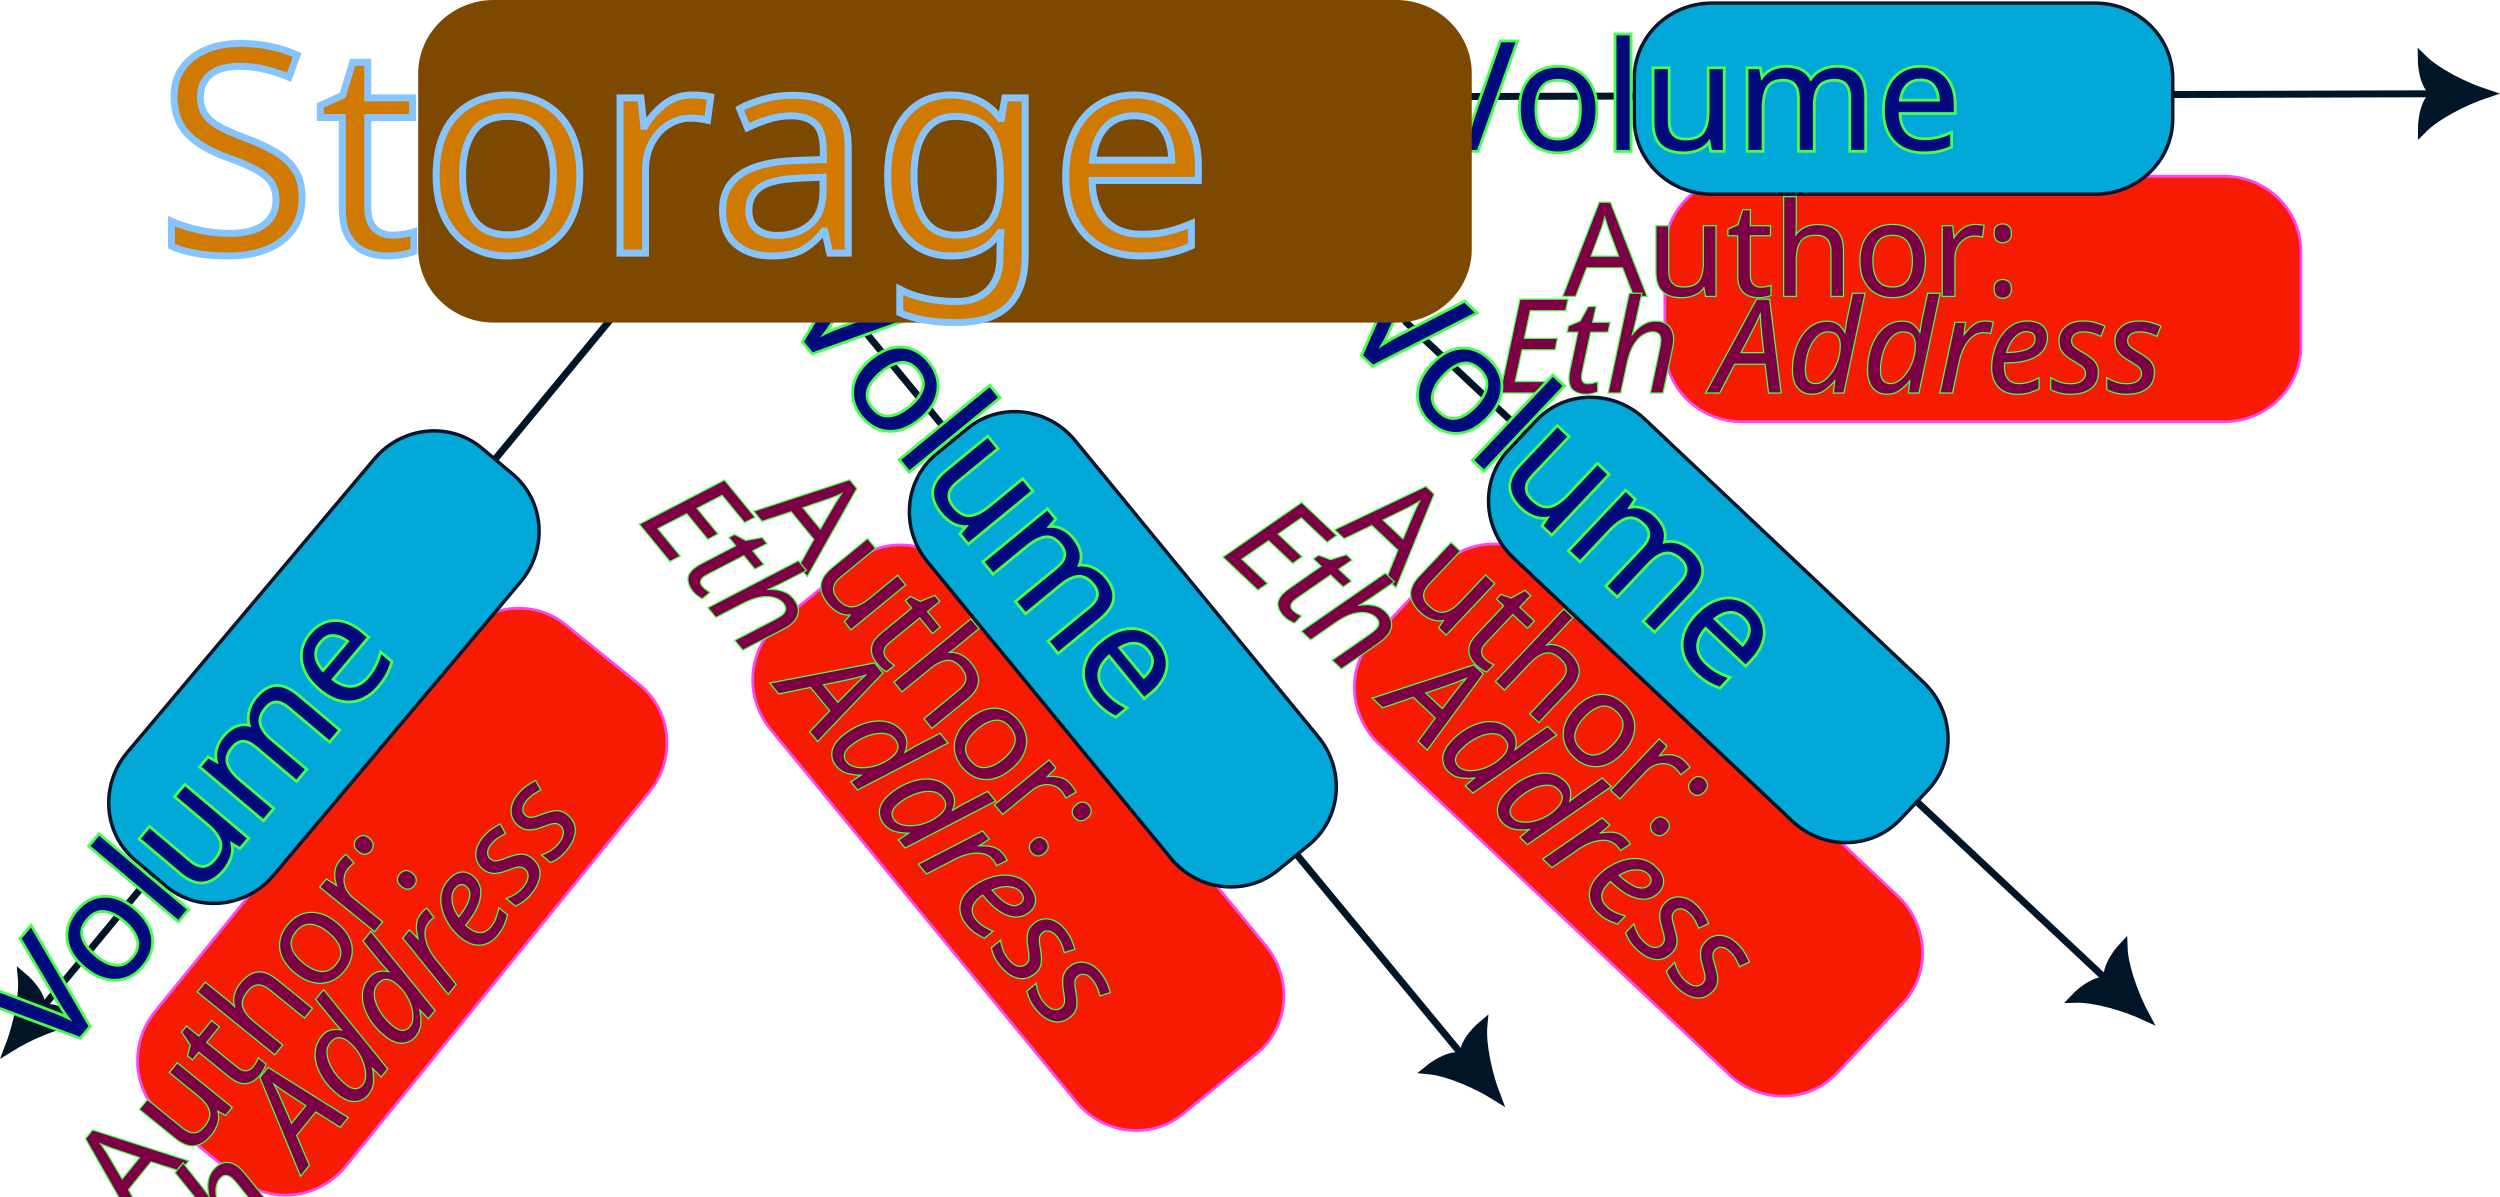
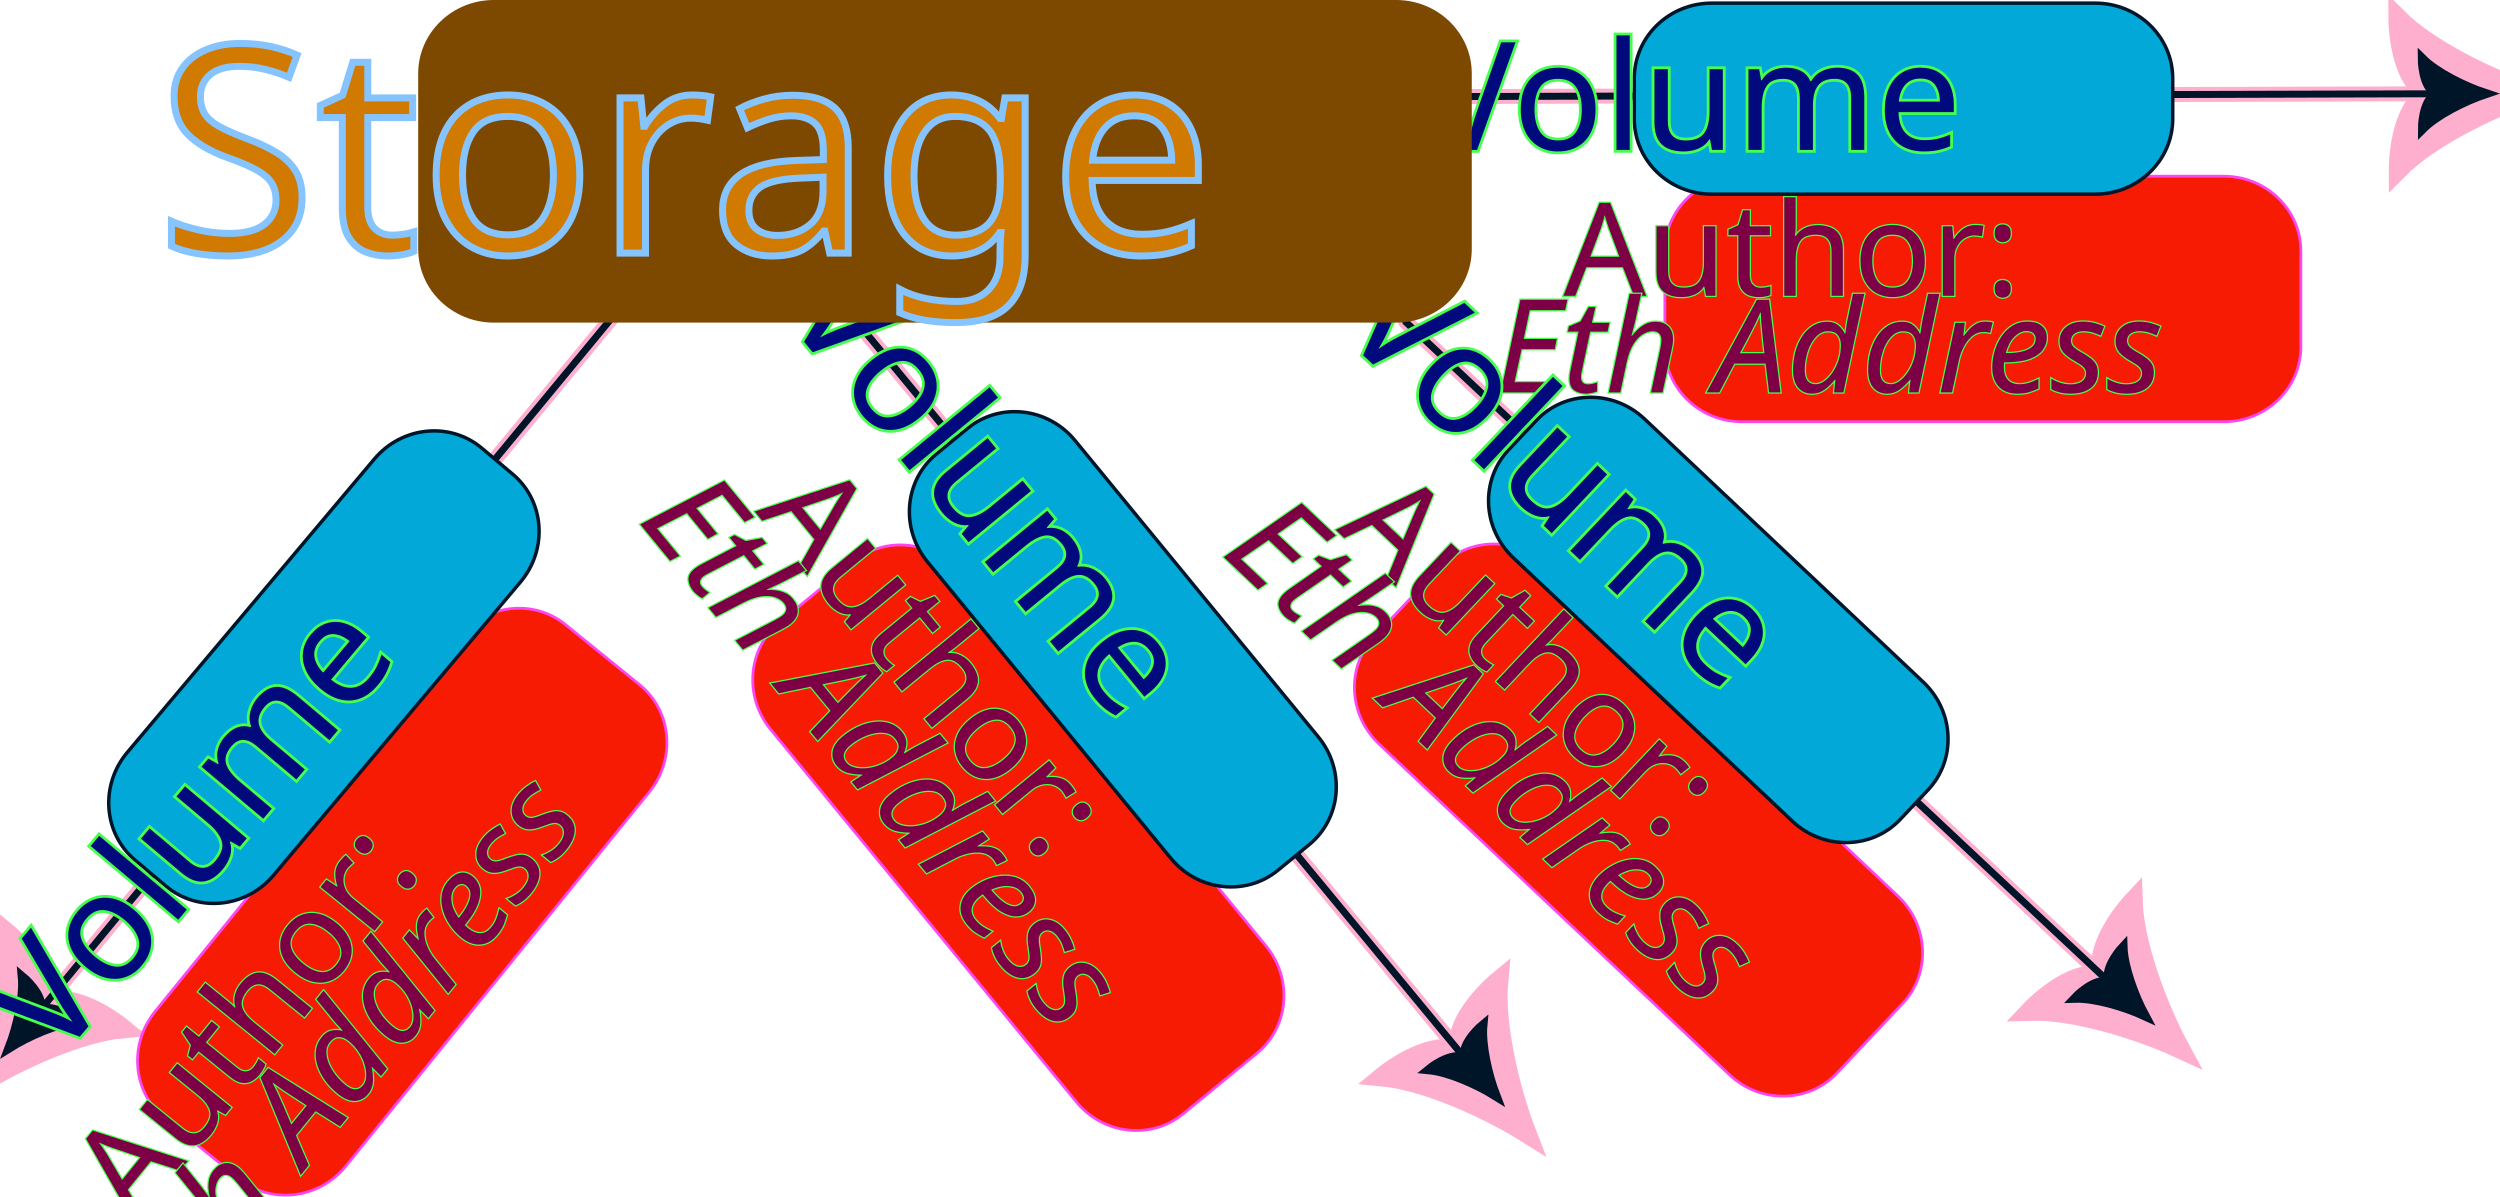
<svg xmlns="http://www.w3.org/2000/svg" viewBox="0 0 947.596 453.56" version="1.1" id="svg1" xml:space="preserve">
  <defs id="defs1">
    <marker style="overflow:visible" id="ArrowTriangleStylized" refX="0" refY="0" orient="auto-start-reverse" markerWidth="2" markerHeight="2" viewBox="0 0 1 1" preserveAspectRatio="xMidYMid">
      <path transform="scale(0.5)" style="fill:context-stroke;fill-rule:evenodd;stroke:context-stroke;stroke-width:1pt" d="m 6,0 c -3,1 -7,3 -9,5 0,0 0,-4 2,-5 -2,-1 -2,-5 -2,-5 2,2 6,4 9,5 z" id="path4" />
    </marker>
    <marker style="overflow:visible" id="ArrowTriangleStylized-0" refX="0" refY="0" orient="auto-start-reverse" markerWidth="2" markerHeight="2" viewBox="0 0 1 1" preserveAspectRatio="xMidYMid">
      <path transform="scale(0.5)" style="fill:context-stroke;fill-rule:evenodd;stroke:context-stroke;stroke-width:1pt" d="m 6,0 c -3,1 -7,3 -9,5 0,0 0,-4 2,-5 -2,-1 -2,-5 -2,-5 2,2 6,4 9,5 z" id="path4-8" />
    </marker>
    <marker style="overflow:visible" id="ArrowTriangleStylized-9" refX="0" refY="0" orient="auto-start-reverse" markerWidth="2" markerHeight="2" viewBox="0 0 1 1" preserveAspectRatio="xMidYMid">
      <path transform="scale(0.5)" style="fill:context-stroke;fill-rule:evenodd;stroke:context-stroke;stroke-width:1pt" d="m 6,0 c -3,1 -7,3 -9,5 0,0 0,-4 2,-5 -2,-1 -2,-5 -2,-5 2,2 6,4 9,5 z" id="path4-9" />
    </marker>
    <marker style="overflow:visible" id="ArrowTriangleStylized-9-9" refX="0" refY="0" orient="auto-start-reverse" markerWidth="2" markerHeight="2" viewBox="0 0 1 1" preserveAspectRatio="xMidYMid">
      <path transform="scale(0.5)" style="fill:context-stroke;fill-rule:evenodd;stroke:context-stroke;stroke-width:1pt" d="m 6,0 c -3,1 -7,3 -9,5 0,0 0,-4 2,-5 -2,-1 -2,-5 -2,-5 2,2 6,4 9,5 z" id="path4-9-1" />
    </marker>
+     <marker style="overflow:visible" id="ArrowTriangleStylized-9-9-1" refX="0" refY="0" orient="auto-start-reverse" markerWidth="2" markerHeight="2" viewBox="0 0 1 1" preserveAspectRatio="xMidYMid">
+       <path transform="scale(0.5)" style="fill:context-stroke;fill-rule:evenodd;stroke:context-stroke;stroke-width:1pt" d="m 6,0 c -3,1 -7,3 -9,5 0,0 0,-4 2,-5 -2,-1 -2,-5 -2,-5 2,2 6,4 9,5 z" id="path4-9-1-6" />
+     </marker>
+     <marker style="overflow:visible" id="ArrowTriangleStylized-9-1" refX="0" refY="0" orient="auto-start-reverse" markerWidth="2" markerHeight="2" viewBox="0 0 1 1" preserveAspectRatio="xMidYMid">
+       <path transform="scale(0.5)" style="fill:context-stroke;fill-rule:evenodd;stroke:context-stroke;stroke-width:1pt" d="m 6,0 c -3,1 -7,3 -9,5 0,0 0,-4 2,-5 -2,-1 -2,-5 -2,-5 2,2 6,4 9,5 z" id="path4-9-6" />
+     </marker>
+     <marker style="overflow:visible" id="ArrowTriangleStylized-0-8" refX="0" refY="0" orient="auto-start-reverse" markerWidth="2" markerHeight="2" viewBox="0 0 1 1" preserveAspectRatio="xMidYMid">
+       <path transform="scale(0.5)" style="fill:context-stroke;fill-rule:evenodd;stroke:context-stroke;stroke-width:1pt" d="m 6,0 c -3,1 -7,3 -9,5 0,0 0,-4 2,-5 -2,-1 -2,-5 -2,-5 2,2 6,4 9,5 z" id="path4-8-7" />
+     </marker>
+     <marker style="overflow:visible" id="ArrowTriangleStylized-04" refX="0" refY="0" orient="auto-start-reverse" markerWidth="2" markerHeight="2" viewBox="0 0 1 1" preserveAspectRatio="xMidYMid">
+       <path transform="scale(0.5)" style="fill:context-stroke;fill-rule:evenodd;stroke:context-stroke;stroke-width:1pt" d="m 6,0 c -3,1 -7,3 -9,5 0,0 0,-4 2,-5 -2,-1 -2,-5 -2,-5 2,2 6,4 9,5 z" id="path4-96" />
+     </marker>
  </defs>
  <g id="layer1" transform="translate(67.57794,-15.67765)">
+     <g id="g4" transform="rotate(50.62103,-404.3046,-1421.232)">
+       <path style="fill:none;fill-opacity:1;stroke:#ffafce;stroke-width:5.669;stroke-linecap:round;stroke-miterlimit:5.8;stroke-dasharray:none;stroke-opacity:1;marker-end:url(#ArrowTriangleStylized-04);paint-order:stroke fill markers" d="m 1302.22,-1177.863 232.851,-285.337" id="path1-16" />
+       <path style="fill:none;fill-opacity:1;stroke:#ffafce;stroke-width:5.669;stroke-linecap:round;stroke-miterlimit:5.8;stroke-dasharray:none;stroke-opacity:1;marker-end:url(#ArrowTriangleStylized-0-8);paint-order:stroke fill markers" d="m 1352.43,-1104.309 365.192,-47.664" id="path1-1-2" />
+       <path style="fill:none;fill-opacity:1;stroke:#ffafce;stroke-width:5.669;stroke-linecap:round;stroke-miterlimit:5.8;stroke-dasharray:none;stroke-opacity:1;marker-end:url(#ArrowTriangleStylized-9-1);paint-order:stroke fill markers" d="m 1216.624,-943.511 368.287,-1.045" id="path1-3-2" />
+       <path style="fill:none;fill-opacity:1;stroke:#ffafce;stroke-width:5.669;stroke-linecap:round;stroke-miterlimit:5.8;stroke-dasharray:none;stroke-opacity:1;marker-end:url(#ArrowTriangleStylized-9-9-1);paint-order:stroke fill markers" d="m 1155.373,-897.687 70.774,361.425" id="path1-3-7-3" />
+     </g>
    <g id="g10">
      <path style="opacity:1;fill:#7d4901;fill-opacity:1;stroke:#001528;stroke-width:2.646;stroke-linecap:round;stroke-miterlimit:5.8;stroke-dasharray:none;stroke-opacity:1;marker-end:url(#ArrowTriangleStylized);paint-order:stroke fill markers" d="M 490.279,52.259 858.566,51.214" id="path1" />
      <g id="g9" transform="translate(20,-6)">
        <rect style="opacity:1;fill:#f61b02;fill-opacity:1;stroke:#ff46f0;stroke-width:2.132;stroke-linecap:round;stroke-miterlimit:5.8;stroke-dasharray:none;stroke-opacity:1;paint-order:stroke fill markers" id="rect9" width="240" height="92" x="544" y="89" rx="28.702" ry="27.87" />
        <text xml:space="preserve" style="font-style:normal;font-variant:normal;font-weight:normal;font-stretch:normal;font-size:49.147px;line-height:1;font-family:'Amplitude BRK';-inkscape-font-specification:'Amplitude BRK, Normal';font-variant-ligatures:normal;font-variant-caps:normal;font-variant-numeric:normal;font-variant-east-asian:normal;text-align:center;letter-spacing:0px;word-spacing:-5.651px;writing-mode:lr-tb;direction:ltr;text-anchor:middle;opacity:1;fill:#7d0046;fill-opacity:1;stroke:#46ff4d;stroke-width:0.954;stroke-linecap:round;stroke-miterlimit:5.8;stroke-dasharray:none;stroke-opacity:1;paint-order:stroke fill markers" x="663.236" y="121.265" id="text3">
          <tspan id="tspan3" x="663.236" y="121.265" style="fill:#7d0046;fill-opacity:1;stroke-width:0.954" dx="-1.38" dy="12.54">Author:</tspan>
          <tspan x="663.236" y="170.412" id="tspan4" style="font-style:italic;font-variant:normal;font-weight:normal;font-stretch:normal;font-size:49.147px;font-family:'Baskervald ADF Std';-inkscape-font-specification:'Baskervald ADF Std, Italic';font-variant-ligatures:normal;font-variant-caps:normal;font-variant-numeric:normal;font-variant-east-asian:normal;fill:#7d0046;fill-opacity:1;stroke-width:0.954">Eth Address</tspan>
        </text>
      </g>
      <g id="g2" transform="translate(-65.19252,111.1797)">
        <g id="g3" transform="translate(7.347455,-0.6267964)">
          <rect style="opacity:1;fill:#02a9d8;fill-opacity:1;stroke:#001528;stroke-width:2.646;stroke-linecap:round;stroke-miterlimit:5.8;stroke-dasharray:none;stroke-opacity:1;paint-order:stroke fill markers" id="rect2" width="202.764" height="71.072" x="610.383" y="-93.021" rx="28.702" ry="27.87" />
          <text xml:space="preserve" style="font-style:normal;font-variant:normal;font-weight:normal;font-stretch:normal;font-size:57.108px;line-height:1;font-family:'Amplitude BRK';-inkscape-font-specification:'Amplitude BRK, Normal';font-variant-ligatures:normal;font-variant-caps:normal;font-variant-numeric:normal;font-variant-east-asian:normal;text-align:center;letter-spacing:0px;word-spacing:-6.566px;writing-mode:lr-tb;direction:ltr;text-anchor:middle;opacity:1;fill:#010a7d;fill-opacity:1;stroke:#46ff4d;stroke-width:2.132;stroke-linecap:round;stroke-miterlimit:5.8;stroke-dasharray:none;stroke-opacity:1;paint-order:stroke fill markers" x="713.761" y="-38.037" id="text2">
            <tspan id="tspan2" x="713.761" y="-38.037" style="text-align:center;text-anchor:middle;fill:#010a7d;fill-opacity:1;stroke:#46ff4d;stroke-width:2.132;stroke-dasharray:none;stroke-opacity:1">Volume</tspan>
          </text>
        </g>
      </g>
    </g>
    <g id="g10-1" transform="rotate(43.34755,370.2388,63.54447)">
      <path style="opacity:1;fill:#7d4901;fill-opacity:1;stroke:#001528;stroke-width:2.646;stroke-linecap:round;stroke-miterlimit:5.8;stroke-dasharray:none;stroke-opacity:1;marker-end:url(#ArrowTriangleStylized-0);paint-order:stroke fill markers" d="M 490.279,52.259 858.566,51.214" id="path1-1" />
      <g id="g9-3" transform="translate(20,-6)">
        <rect style="opacity:1;fill:#f61b02;fill-opacity:1;stroke:#ff46f0;stroke-width:2.132;stroke-linecap:round;stroke-miterlimit:5.8;stroke-dasharray:none;stroke-opacity:1;paint-order:stroke fill markers" id="rect9-5" width="240" height="92" x="544" y="89" rx="28.702" ry="27.87" />
        <text xml:space="preserve" style="font-style:normal;font-variant:normal;font-weight:normal;font-stretch:normal;font-size:49.147px;line-height:1;font-family:'Amplitude BRK';-inkscape-font-specification:'Amplitude BRK, Normal';font-variant-ligatures:normal;font-variant-caps:normal;font-variant-numeric:normal;font-variant-east-asian:normal;text-align:center;letter-spacing:0px;word-spacing:-5.651px;writing-mode:lr-tb;direction:ltr;text-anchor:middle;opacity:1;fill:#7d0046;fill-opacity:1;stroke:#46ff4d;stroke-width:0.954;stroke-linecap:round;stroke-miterlimit:5.8;stroke-dasharray:none;stroke-opacity:1;paint-order:stroke fill markers" x="663.236" y="121.265" id="text3-9">
          <tspan id="tspan3-3" x="663.236" y="121.265" style="fill:#7d0046;fill-opacity:1;stroke-width:0.954" dx="-1.38" dy="12.54">Author:</tspan>
          <tspan x="663.236" y="170.412" id="tspan4-4" style="font-style:italic;font-variant:normal;font-weight:normal;font-stretch:normal;font-size:49.147px;font-family:'Baskervald ADF Std';-inkscape-font-specification:'Baskervald ADF Std, Italic';font-variant-ligatures:normal;font-variant-caps:normal;font-variant-numeric:normal;font-variant-east-asian:normal;fill:#7d0046;fill-opacity:1;stroke-width:0.954">Eth Address</tspan>
        </text>
      </g>
      <g id="g2-1" transform="translate(-65.19252,111.1797)">
        <g id="g3-5" transform="translate(7.347455,-0.6267964)">
          <rect style="opacity:1;fill:#02a9d8;fill-opacity:1;stroke:#001528;stroke-width:2.646;stroke-linecap:round;stroke-miterlimit:5.8;stroke-dasharray:none;stroke-opacity:1;paint-order:stroke fill markers" id="rect2-0" width="202.764" height="71.072" x="610.383" y="-93.021" rx="28.702" ry="27.87" />
          <text xml:space="preserve" style="font-style:normal;font-variant:normal;font-weight:normal;font-stretch:normal;font-size:57.108px;line-height:1;font-family:'Amplitude BRK';-inkscape-font-specification:'Amplitude BRK, Normal';font-variant-ligatures:normal;font-variant-caps:normal;font-variant-numeric:normal;font-variant-east-asian:normal;text-align:center;letter-spacing:0px;word-spacing:-6.566px;writing-mode:lr-tb;direction:ltr;text-anchor:middle;opacity:1;fill:#010a7d;fill-opacity:1;stroke:#46ff4d;stroke-width:2.132;stroke-linecap:round;stroke-miterlimit:5.8;stroke-dasharray:none;stroke-opacity:1;paint-order:stroke fill markers" x="713.761" y="-38.037" id="text2-8">
            <tspan id="tspan2-3" x="713.761" y="-38.037" style="text-align:center;text-anchor:middle;fill:#010a7d;fill-opacity:1;stroke:#46ff4d;stroke-width:2.132;stroke-dasharray:none;stroke-opacity:1">Volume</tspan>
          </text>
        </g>
      </g>
    </g>
    <text xml:space="preserve" style="font-style:normal;font-variant:normal;font-weight:normal;font-stretch:normal;font-size:109.765px;line-height:1;font-family:'Amplitude BRK';-inkscape-font-specification:'Amplitude BRK, Normal';font-variant-ligatures:normal;font-variant-caps:normal;font-variant-numeric:normal;font-variant-east-asian:normal;text-align:center;letter-spacing:0px;word-spacing:-12.62px;writing-mode:lr-tb;direction:ltr;text-anchor:middle;opacity:1;fill:#010a7d;fill-opacity:1;stroke:#46ff4d;stroke-width:2.132;stroke-linecap:round;stroke-miterlimit:5.8;stroke-dasharray:none;stroke-opacity:1;paint-order:stroke fill markers" x="733" y="207" id="text9">
      <tspan id="tspan9" x="733" y="207" />
    </text>
    <g id="g10-6" transform="rotate(50.62103,285.3066,-155.4145)">
      <path style="opacity:1;fill:#7d4901;fill-opacity:1;stroke:#001528;stroke-width:2.646;stroke-linecap:round;stroke-miterlimit:5.8;stroke-dasharray:none;stroke-opacity:1;marker-end:url(#ArrowTriangleStylized-9);paint-order:stroke fill markers" d="M 490.279,52.259 858.566,51.214" id="path1-3" />
      <g id="g9-7" transform="translate(20,-6)">
        <rect style="opacity:1;fill:#f61b02;fill-opacity:1;stroke:#ff46f0;stroke-width:2.132;stroke-linecap:round;stroke-miterlimit:5.8;stroke-dasharray:none;stroke-opacity:1;paint-order:stroke fill markers" id="rect9-6" width="240" height="92" x="544" y="89" rx="28.702" ry="27.87" />
        <text xml:space="preserve" style="font-style:normal;font-variant:normal;font-weight:normal;font-stretch:normal;font-size:49.147px;line-height:1;font-family:'Amplitude BRK';-inkscape-font-specification:'Amplitude BRK, Normal';font-variant-ligatures:normal;font-variant-caps:normal;font-variant-numeric:normal;font-variant-east-asian:normal;text-align:center;letter-spacing:0px;word-spacing:-5.651px;writing-mode:lr-tb;direction:ltr;text-anchor:middle;opacity:1;fill:#7d0046;fill-opacity:1;stroke:#46ff4d;stroke-width:0.954;stroke-linecap:round;stroke-miterlimit:5.8;stroke-dasharray:none;stroke-opacity:1;paint-order:stroke fill markers" x="663.236" y="121.265" id="text3-1">
          <tspan id="tspan3-5" x="663.236" y="121.265" style="fill:#7d0046;fill-opacity:1;stroke-width:0.954" dx="-1.38" dy="12.54">Author:</tspan>
          <tspan x="663.236" y="170.412" id="tspan4-0" style="font-style:italic;font-variant:normal;font-weight:normal;font-stretch:normal;font-size:49.147px;font-family:'Baskervald ADF Std';-inkscape-font-specification:'Baskervald ADF Std, Italic';font-variant-ligatures:normal;font-variant-caps:normal;font-variant-numeric:normal;font-variant-east-asian:normal;fill:#7d0046;fill-opacity:1;stroke-width:0.954">Eth Address</tspan>
        </text>
      </g>
      <g id="g2-6" transform="translate(-65.19252,111.1797)">
        <g id="g3-50" transform="translate(7.347455,-0.6267964)">
          <rect style="opacity:1;fill:#02a9d8;fill-opacity:1;stroke:#001528;stroke-width:2.646;stroke-linecap:round;stroke-miterlimit:5.8;stroke-dasharray:none;stroke-opacity:1;paint-order:stroke fill markers" id="rect2-8" width="202.764" height="71.072" x="610.383" y="-93.021" rx="28.702" ry="27.87" />
          <text xml:space="preserve" style="font-style:normal;font-variant:normal;font-weight:normal;font-stretch:normal;font-size:57.108px;line-height:1;font-family:'Amplitude BRK';-inkscape-font-specification:'Amplitude BRK, Normal';font-variant-ligatures:normal;font-variant-caps:normal;font-variant-numeric:normal;font-variant-east-asian:normal;text-align:center;letter-spacing:0px;word-spacing:-6.566px;writing-mode:lr-tb;direction:ltr;text-anchor:middle;opacity:1;fill:#010a7d;fill-opacity:1;stroke:#46ff4d;stroke-width:2.132;stroke-linecap:round;stroke-miterlimit:5.8;stroke-dasharray:none;stroke-opacity:1;paint-order:stroke fill markers" x="713.761" y="-38.037" id="text2-1">
            <tspan id="tspan2-2" x="713.761" y="-38.037" style="text-align:center;text-anchor:middle;fill:#010a7d;fill-opacity:1;stroke:#46ff4d;stroke-width:2.132;stroke-dasharray:none;stroke-opacity:1">Volume</tspan>
          </text>
        </g>
      </g>
    </g>
-     <g id="g10-6-2" transform="rotate(50.62103,128.0938,-358.5985)">
-       <path style="opacity:1;fill:#7d4901;fill-opacity:1;stroke:#001528;stroke-width:2.646;stroke-linecap:round;stroke-miterlimit:5.8;stroke-dasharray:none;stroke-opacity:1;marker-end:url(#ArrowTriangleStylized-9-9);paint-order:stroke fill markers" d="M 528.613,-97.712 599.387,263.712" id="path1-3-7" />
-       <g id="g9-7-4" transform="rotate(-101.573,656.6741,136.0587)">
+     <g id="g5">
+       <path style="fill:#7d4901;fill-opacity:1;stroke:#001528;stroke-width:2.646;stroke-linecap:round;stroke-miterlimit:5.8;stroke-dasharray:none;stroke-opacity:1;marker-end:url(#ArrowTriangleStylized-9-9);paint-order:stroke fill markers" d="M 180.546,116.508 -53.921,400.519" id="path1-3-7" />
+       <g id="g9-7-4" transform="rotate(-50.95202,607.8882,853.9468)">
        <rect style="opacity:1;fill:#f61b02;fill-opacity:1;stroke:#ff46f0;stroke-width:2.132;stroke-linecap:round;stroke-miterlimit:5.8;stroke-dasharray:none;stroke-opacity:1;paint-order:stroke fill markers" id="rect9-6-0" width="240" height="92" x="544" y="89" rx="28.702" ry="27.87" />
        <text xml:space="preserve" style="font-style:normal;font-variant:normal;font-weight:normal;font-stretch:normal;font-size:49.147px;line-height:1;font-family:'Amplitude BRK';-inkscape-font-specification:'Amplitude BRK, Normal';font-variant-ligatures:normal;font-variant-caps:normal;font-variant-numeric:normal;font-variant-east-asian:normal;text-align:center;letter-spacing:0px;word-spacing:-5.651px;writing-mode:lr-tb;direction:ltr;text-anchor:middle;opacity:1;fill:#7d0046;fill-opacity:1;stroke:#46ff4d;stroke-width:0.954;stroke-linecap:round;stroke-miterlimit:5.8;stroke-dasharray:none;stroke-opacity:1;paint-order:stroke fill markers" x="663.236" y="121.265" id="text3-1-3">
          <tspan id="tspan3-5-2" x="663.236" y="121.265" style="fill:#7d0046;fill-opacity:1;stroke-width:0.954" dx="-1.38" dy="12.54">Author:</tspan>
          <tspan x="663.236" y="170.412" id="tspan4-0-8" style="font-style:italic;font-variant:normal;font-weight:normal;font-stretch:normal;font-size:49.147px;font-family:'Baskervald ADF Std';-inkscape-font-specification:'Baskervald ADF Std, Italic';font-variant-ligatures:normal;font-variant-caps:normal;font-variant-numeric:normal;font-variant-east-asian:normal;fill:#7d0046;fill-opacity:1;stroke-width:0.954">Eth Address</tspan>
        </text>
      </g>
-       <g id="g2-6-0" transform="rotate(-100.5189,706.779,82.15958)">
+       <g id="g2-6-0" transform="rotate(-49.89789,738.2401,818.7637)">
        <g id="g3-50-3" transform="translate(7.347455,-0.6267964)">
          <rect style="opacity:1;fill:#02a9d8;fill-opacity:1;stroke:#001528;stroke-width:2.646;stroke-linecap:round;stroke-miterlimit:5.8;stroke-dasharray:none;stroke-opacity:1;paint-order:stroke fill markers" id="rect2-8-7" width="202.764" height="71.072" x="610.383" y="-93.021" rx="28.702" ry="27.87" />
          <text xml:space="preserve" style="font-style:normal;font-variant:normal;font-weight:normal;font-stretch:normal;font-size:57.108px;line-height:1;font-family:'Amplitude BRK';-inkscape-font-specification:'Amplitude BRK, Normal';font-variant-ligatures:normal;font-variant-caps:normal;font-variant-numeric:normal;font-variant-east-asian:normal;text-align:center;letter-spacing:0px;word-spacing:-6.566px;writing-mode:lr-tb;direction:ltr;text-anchor:middle;opacity:1;fill:#010a7d;fill-opacity:1;stroke:#46ff4d;stroke-width:2.132;stroke-linecap:round;stroke-miterlimit:5.8;stroke-dasharray:none;stroke-opacity:1;paint-order:stroke fill markers" x="713.761" y="-38.037" id="text2-1-0">
            <tspan id="tspan2-2-0" x="713.761" y="-38.037" style="text-align:center;text-anchor:middle;fill:#010a7d;fill-opacity:1;stroke:#46ff4d;stroke-width:2.132;stroke-dasharray:none;stroke-opacity:1">Volume</tspan>
          </text>
        </g>
      </g>
    </g>
    <g id="g1" transform="translate(-303.1012,-33.44565)">
      <rect id="rect1" width="399.348" height="122.286" x="394.032" y="49.123" rx="28.702" ry="27.87" style="fill:#7d4901;fill-opacity:1" />
      <text xml:space="preserve" x="595.016" y="145.057" id="text1" style="font-style:normal;font-variant:normal;font-weight:normal;font-stretch:normal;font-size:109.765px;font-family:'Amplitude BRK';-inkscape-font-specification:'Amplitude BRK, Normal';font-variant-ligatures:normal;font-variant-caps:normal;font-variant-numeric:normal;font-variant-east-asian:normal;fill:#d07a01;fill-opacity:1;stroke:#86c4ff;stroke-width:2.646;stroke-dasharray:none;stroke-opacity:1">
        <tspan id="tspan1" x="595.016" y="145.057" style="font-style:normal;font-variant:normal;font-weight:normal;font-stretch:normal;font-size:109.765px;font-family:'Amplitude BRK';-inkscape-font-specification:'Amplitude BRK, Normal';font-variant-ligatures:normal;font-variant-caps:normal;font-variant-numeric:normal;font-variant-east-asian:normal;text-align:center;text-anchor:middle;fill:#d07a01;fill-opacity:1;stroke:#86c4ff;stroke-width:2.646;stroke-dasharray:none;stroke-opacity:1">Storage</tspan>
      </text>
    </g>
  </g>
</svg>
